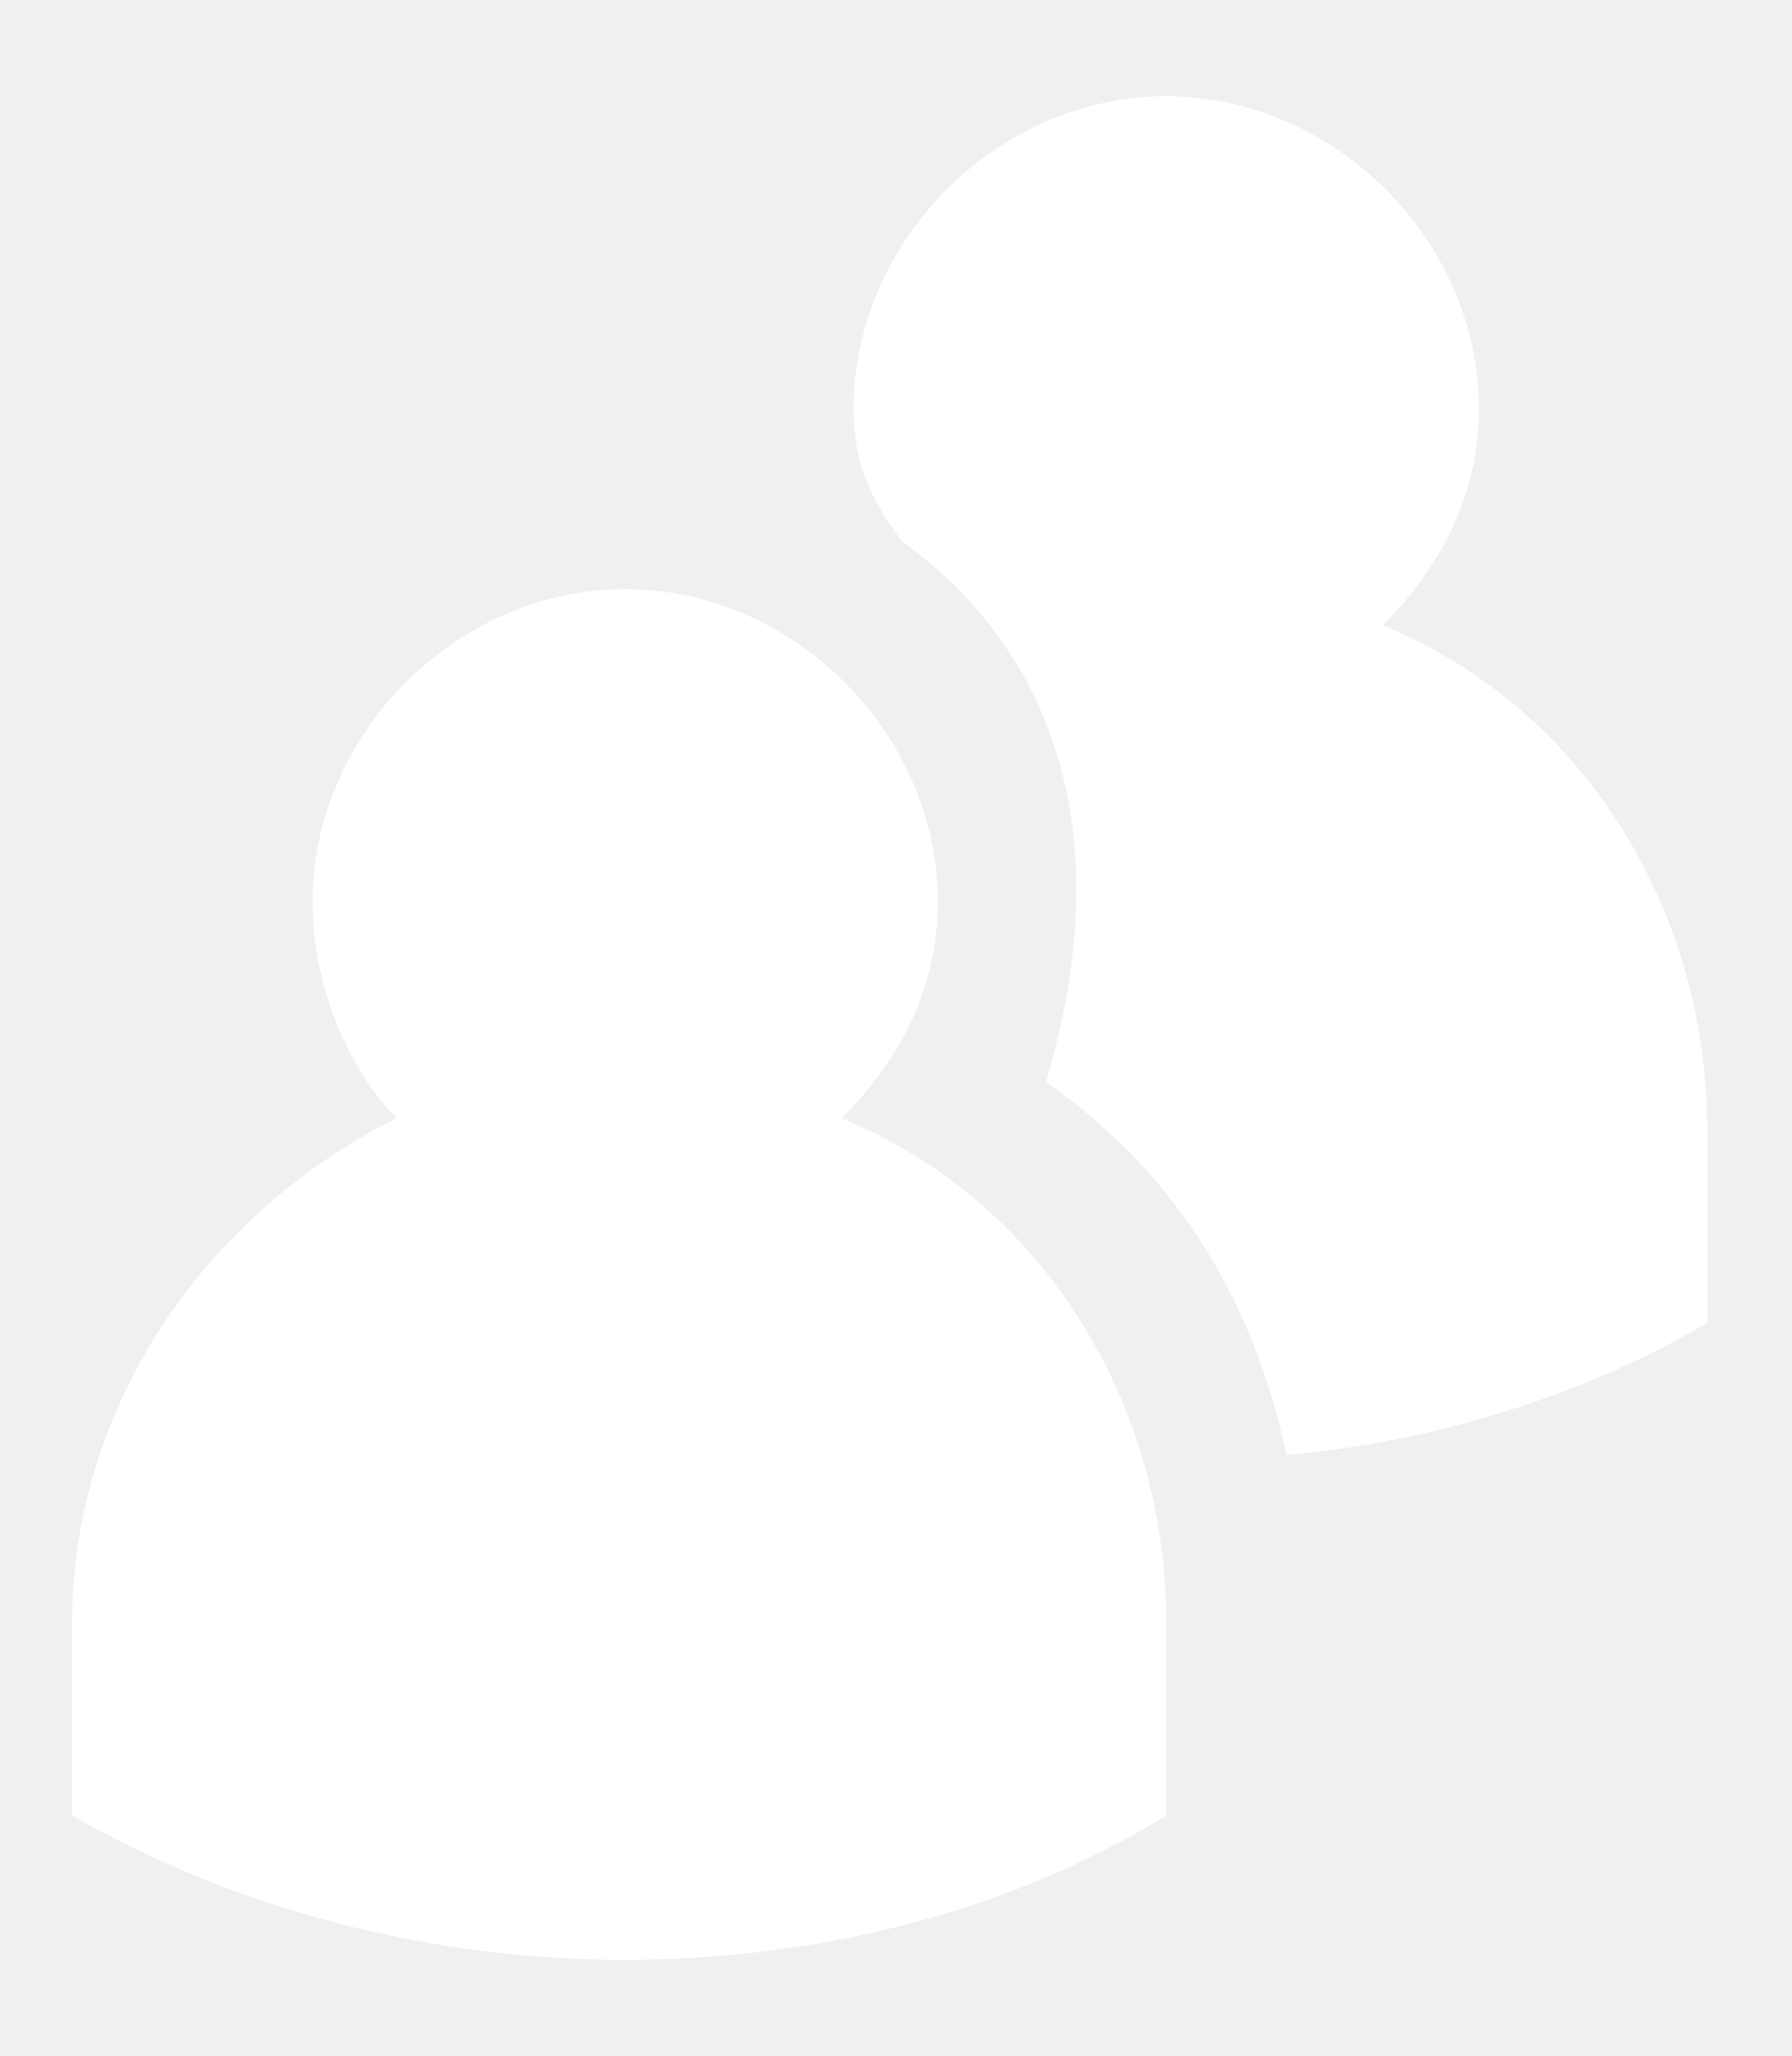
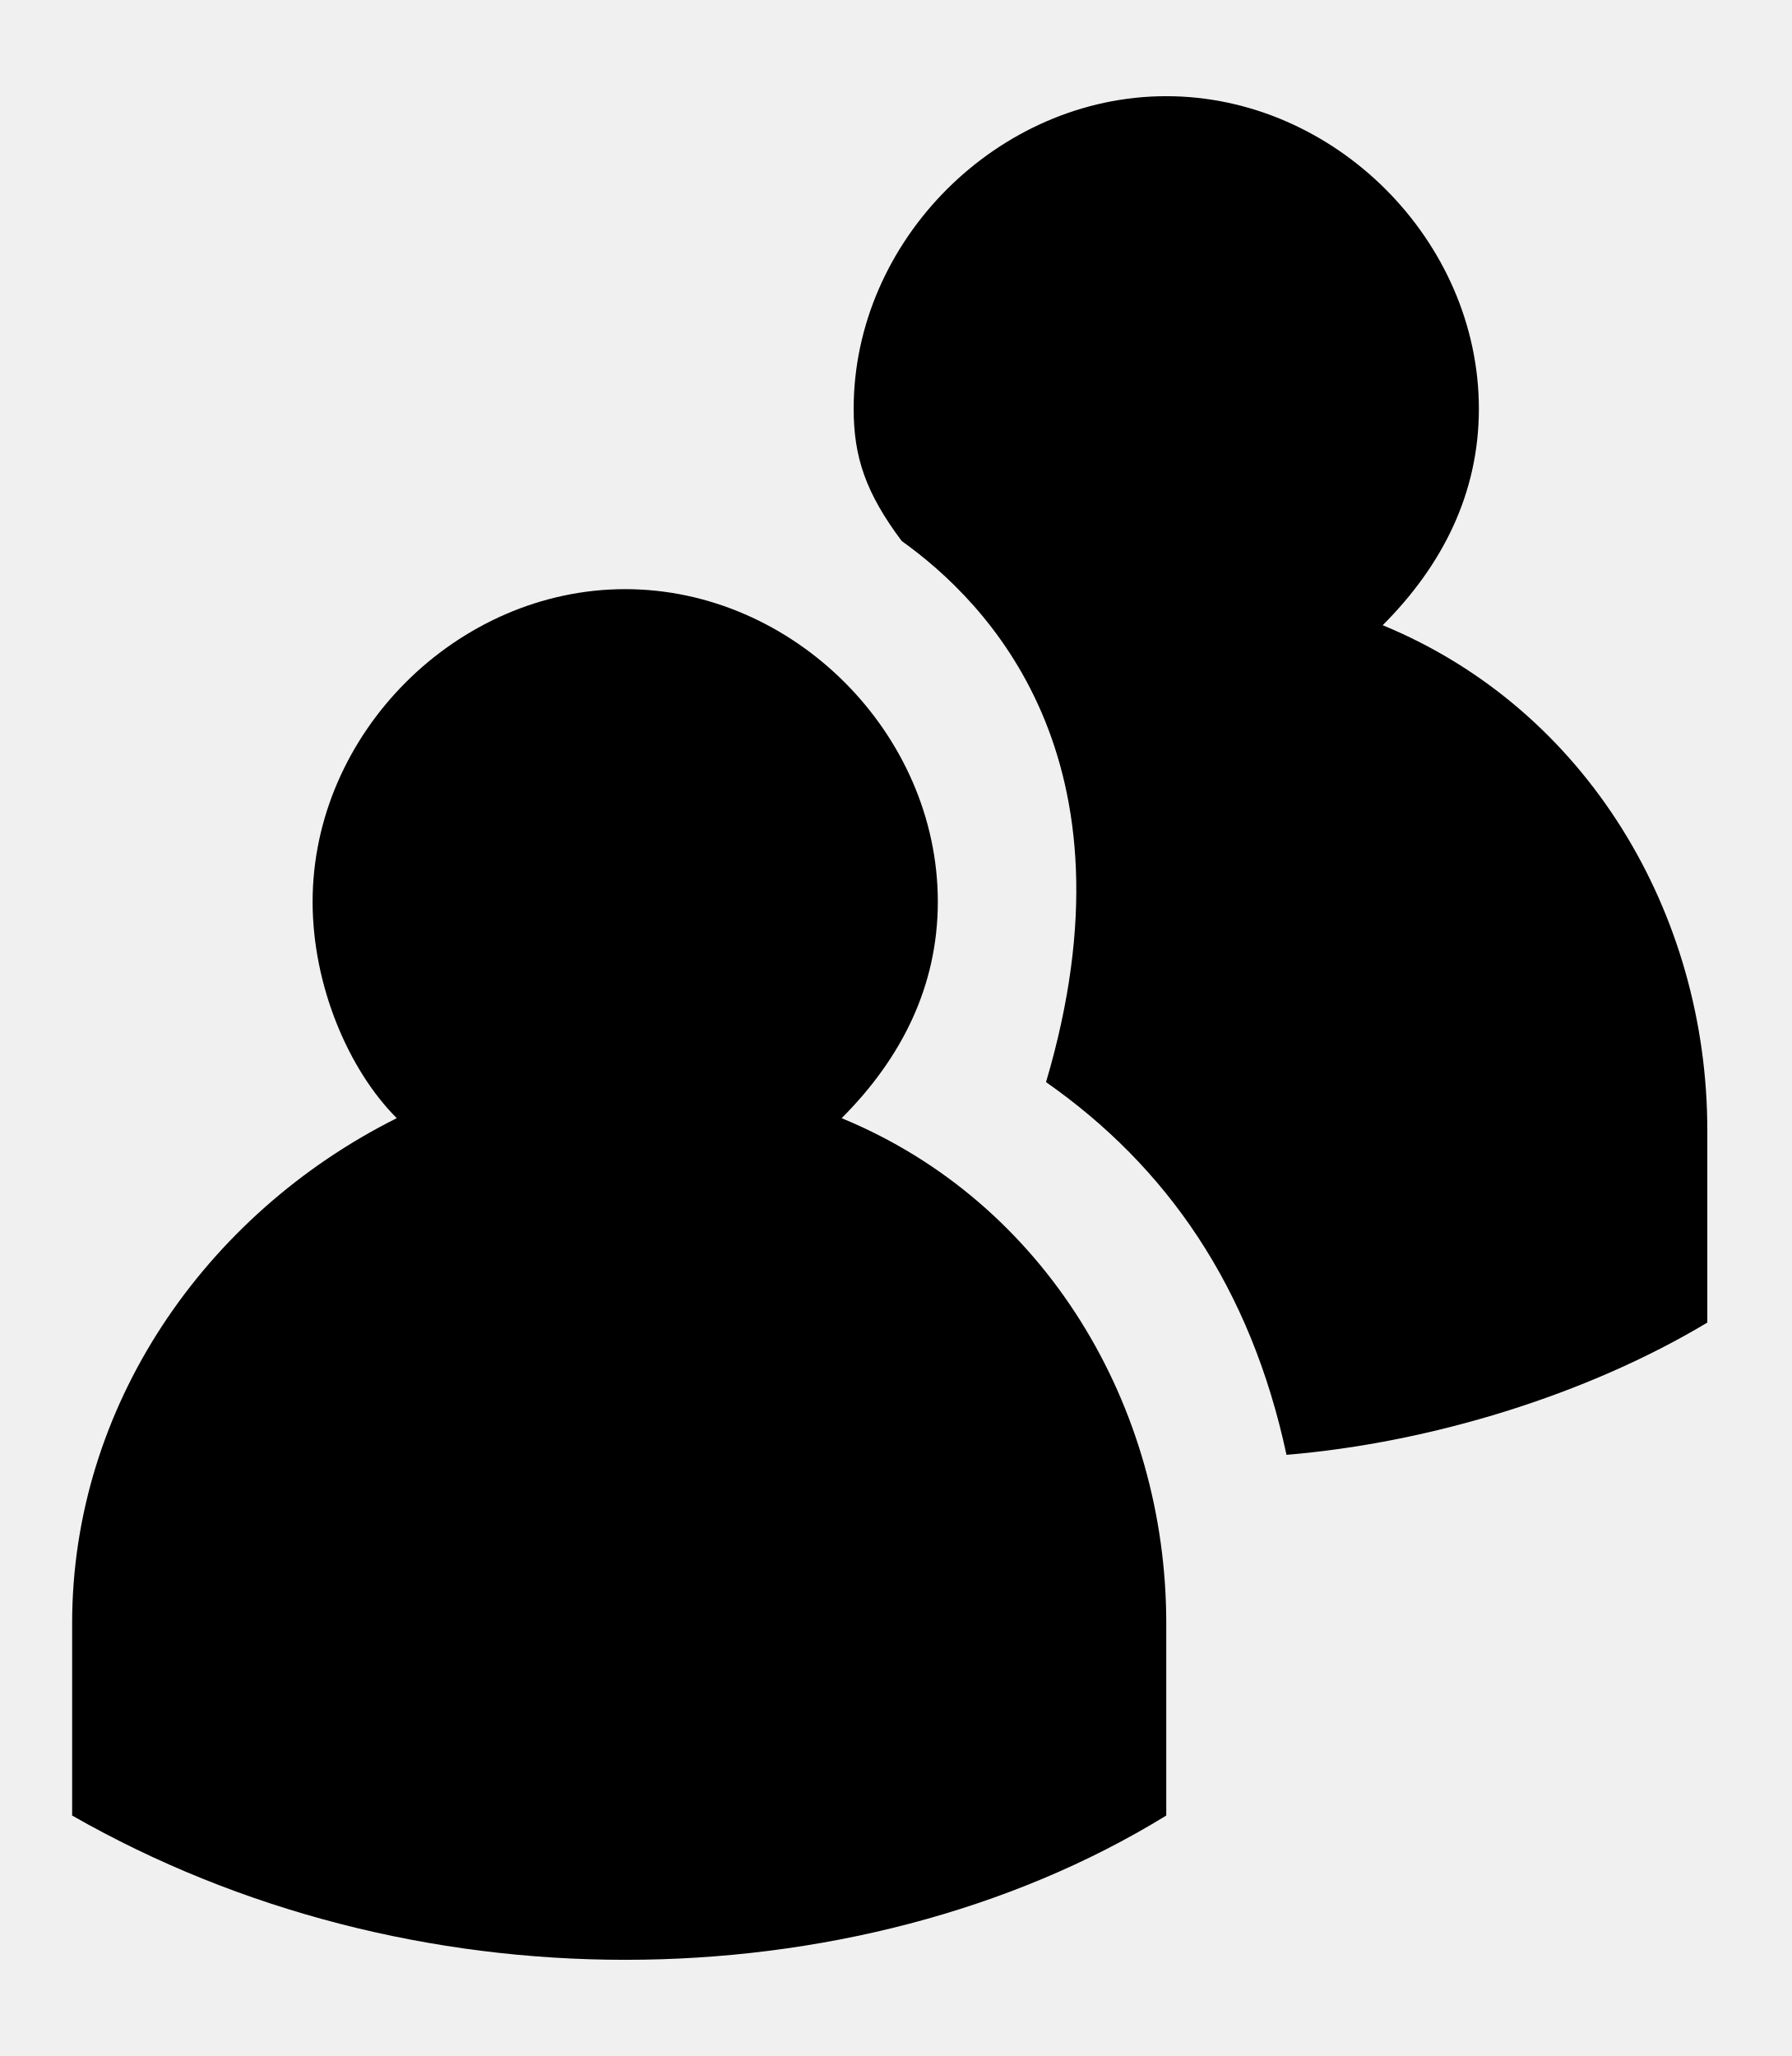
<svg xmlns="http://www.w3.org/2000/svg" version="1.1" id="Layer_1" x="0px" y="0px" viewBox="0 0 14.9 17.1" style="enable-background:new 0 0 14.9 17.1;" xml:space="preserve">
  <style type="text/css">
- 	.st0{fill:#FFFFFF;}
+ 	.st0{fill:#000;}
</style>
  <path class="st0" d="M10.7,12.1L10.7,12.1c-0.3-1.4-1-2.4-2-3.1c0.8-2.7-0.5-4-1.2-4.5C7.2,4.1,7.1,3.8,7.1,3.4  c0-1.4,1.2-2.6,2.6-2.6c1.4,0,2.6,1.2,2.6,2.6c0,0.7-0.3,1.3-0.8,1.8c1.7,0.7,2.7,2.4,2.7,4.2v1.6C13.2,11.6,11.9,12,10.7,12.1  L10.7,12.1z M5.2,16.3c-1.6,0-3.2-0.4-4.6-1.2v-1.6c0-1.8,1.1-3.4,2.7-4.2C2.9,8.9,2.6,8.2,2.6,7.5c0-1.4,1.2-2.6,2.6-2.6  c1.4,0,2.6,1.2,2.6,2.6c0,0.7-0.3,1.3-0.8,1.8c1.7,0.7,2.7,2.4,2.7,4.2v1.6C8.4,15.9,6.8,16.3,5.2,16.3z" />
</svg>
